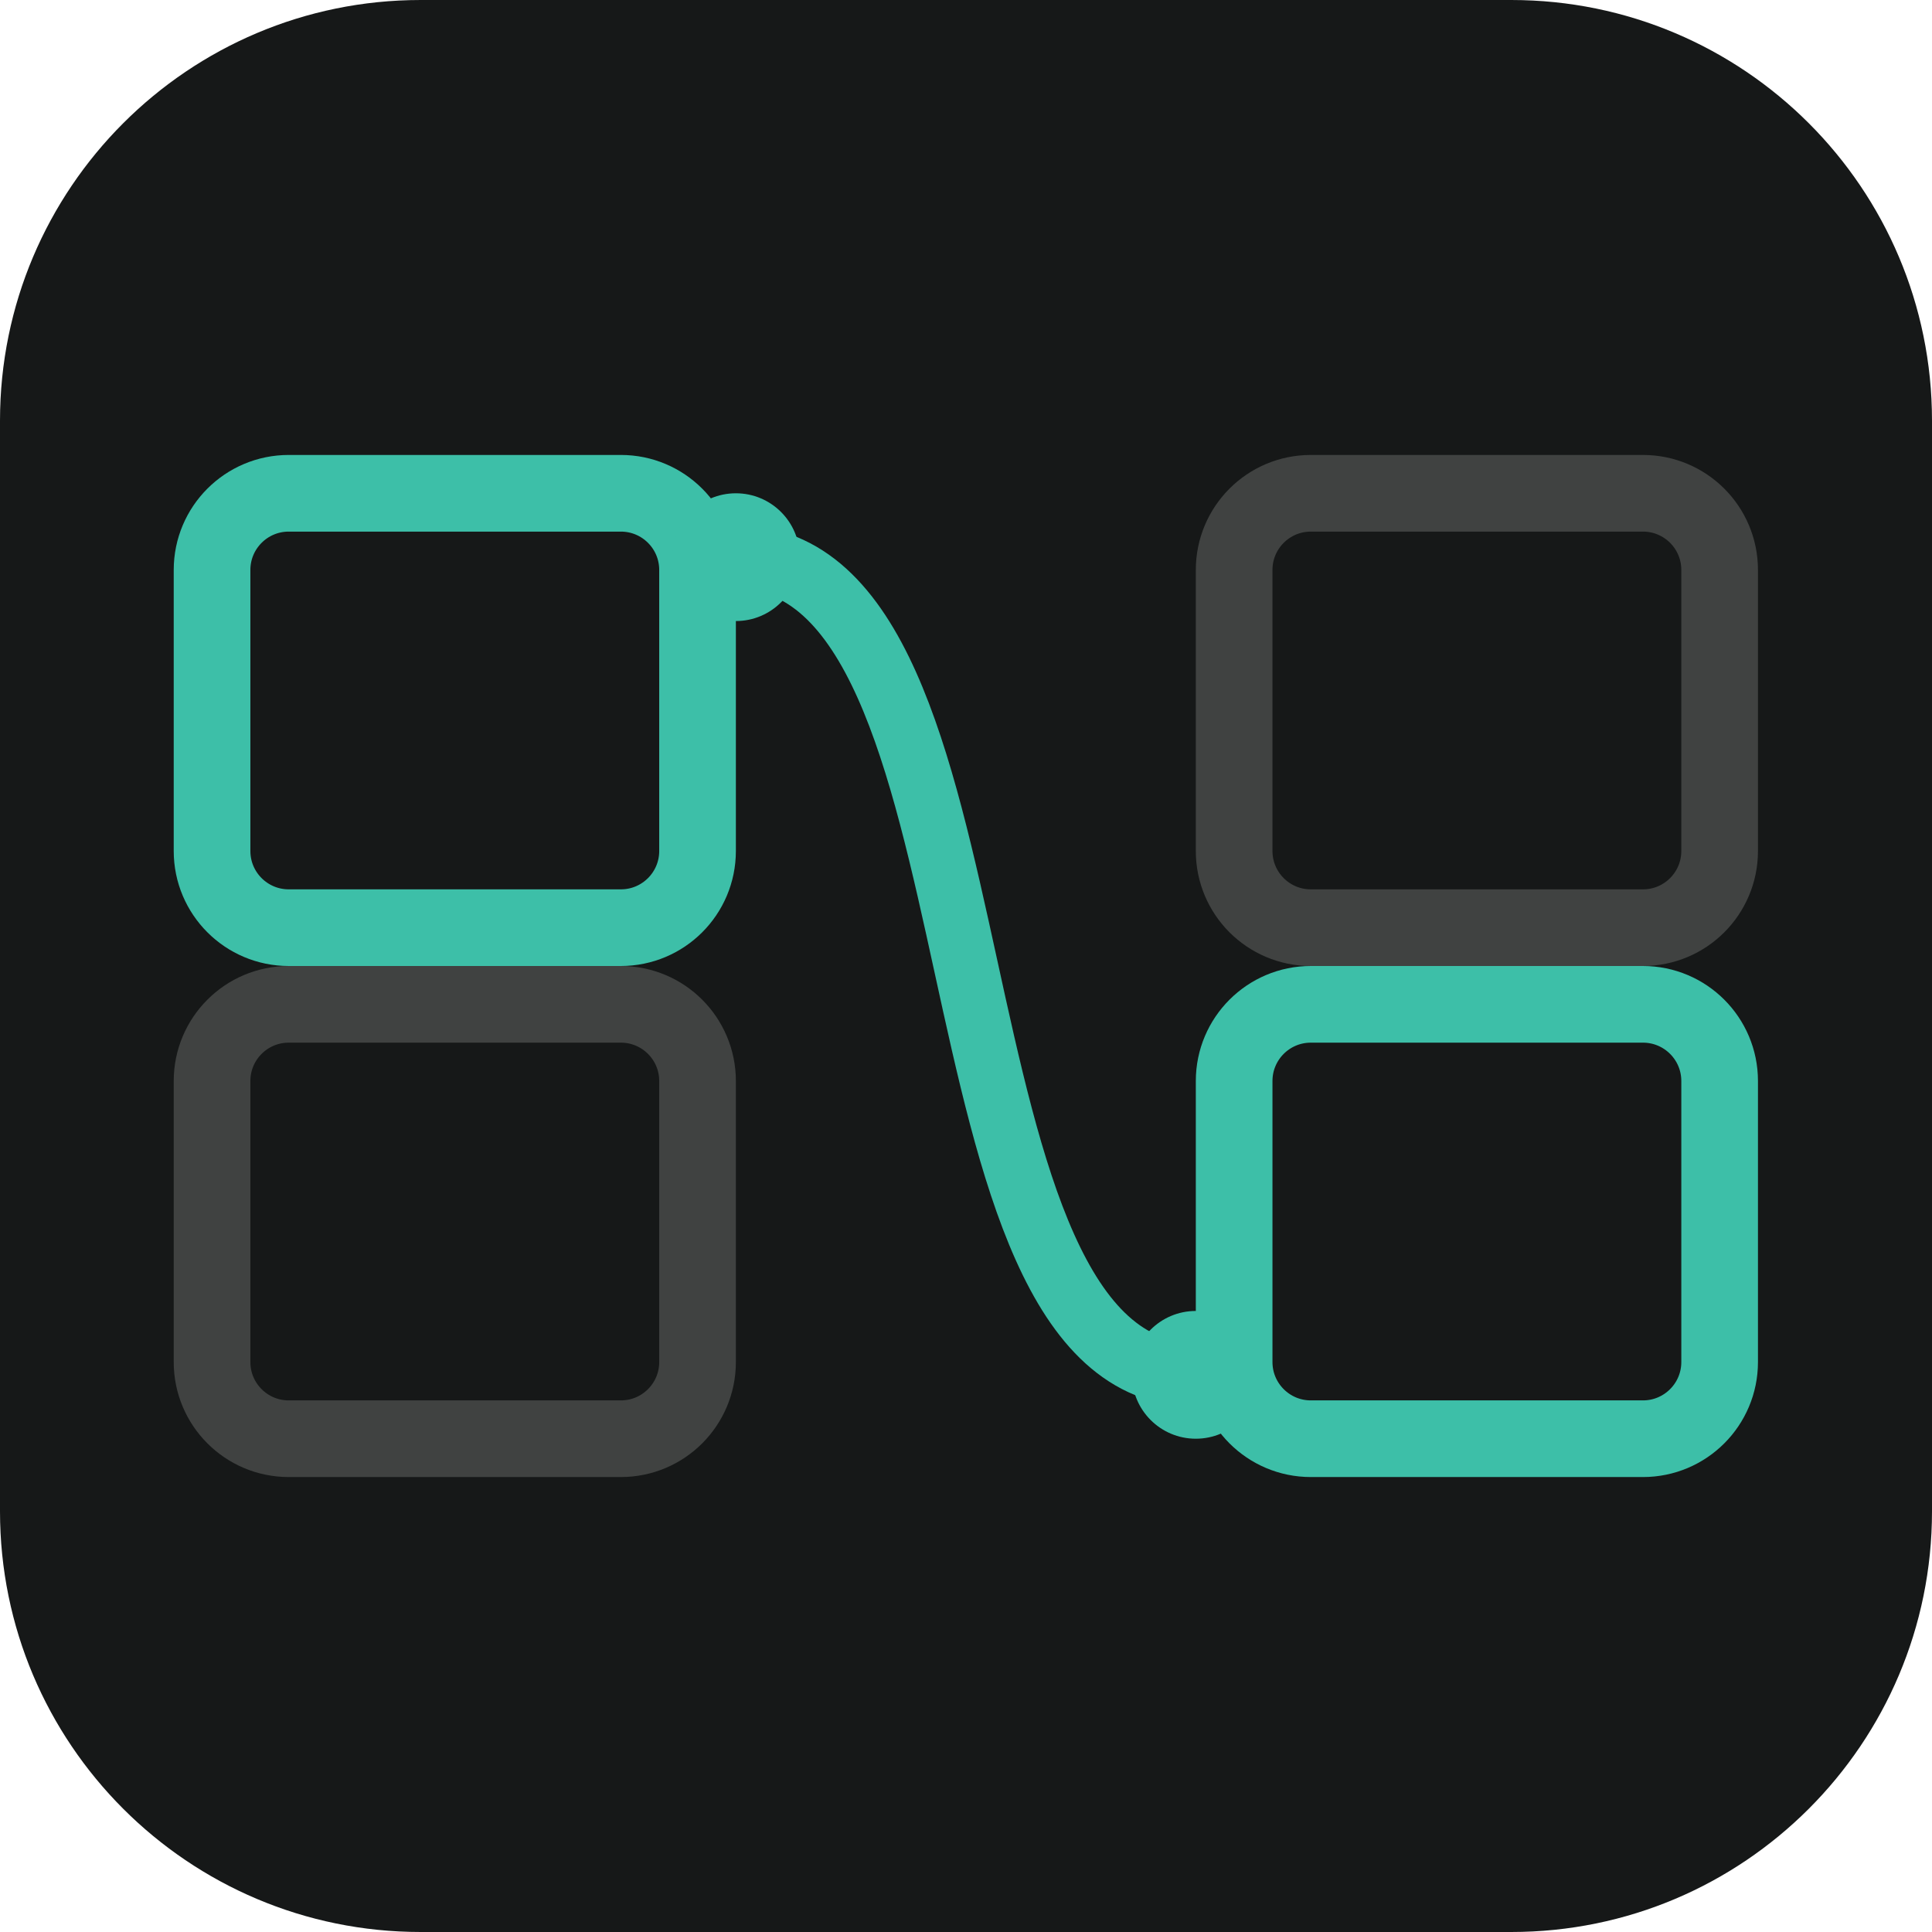
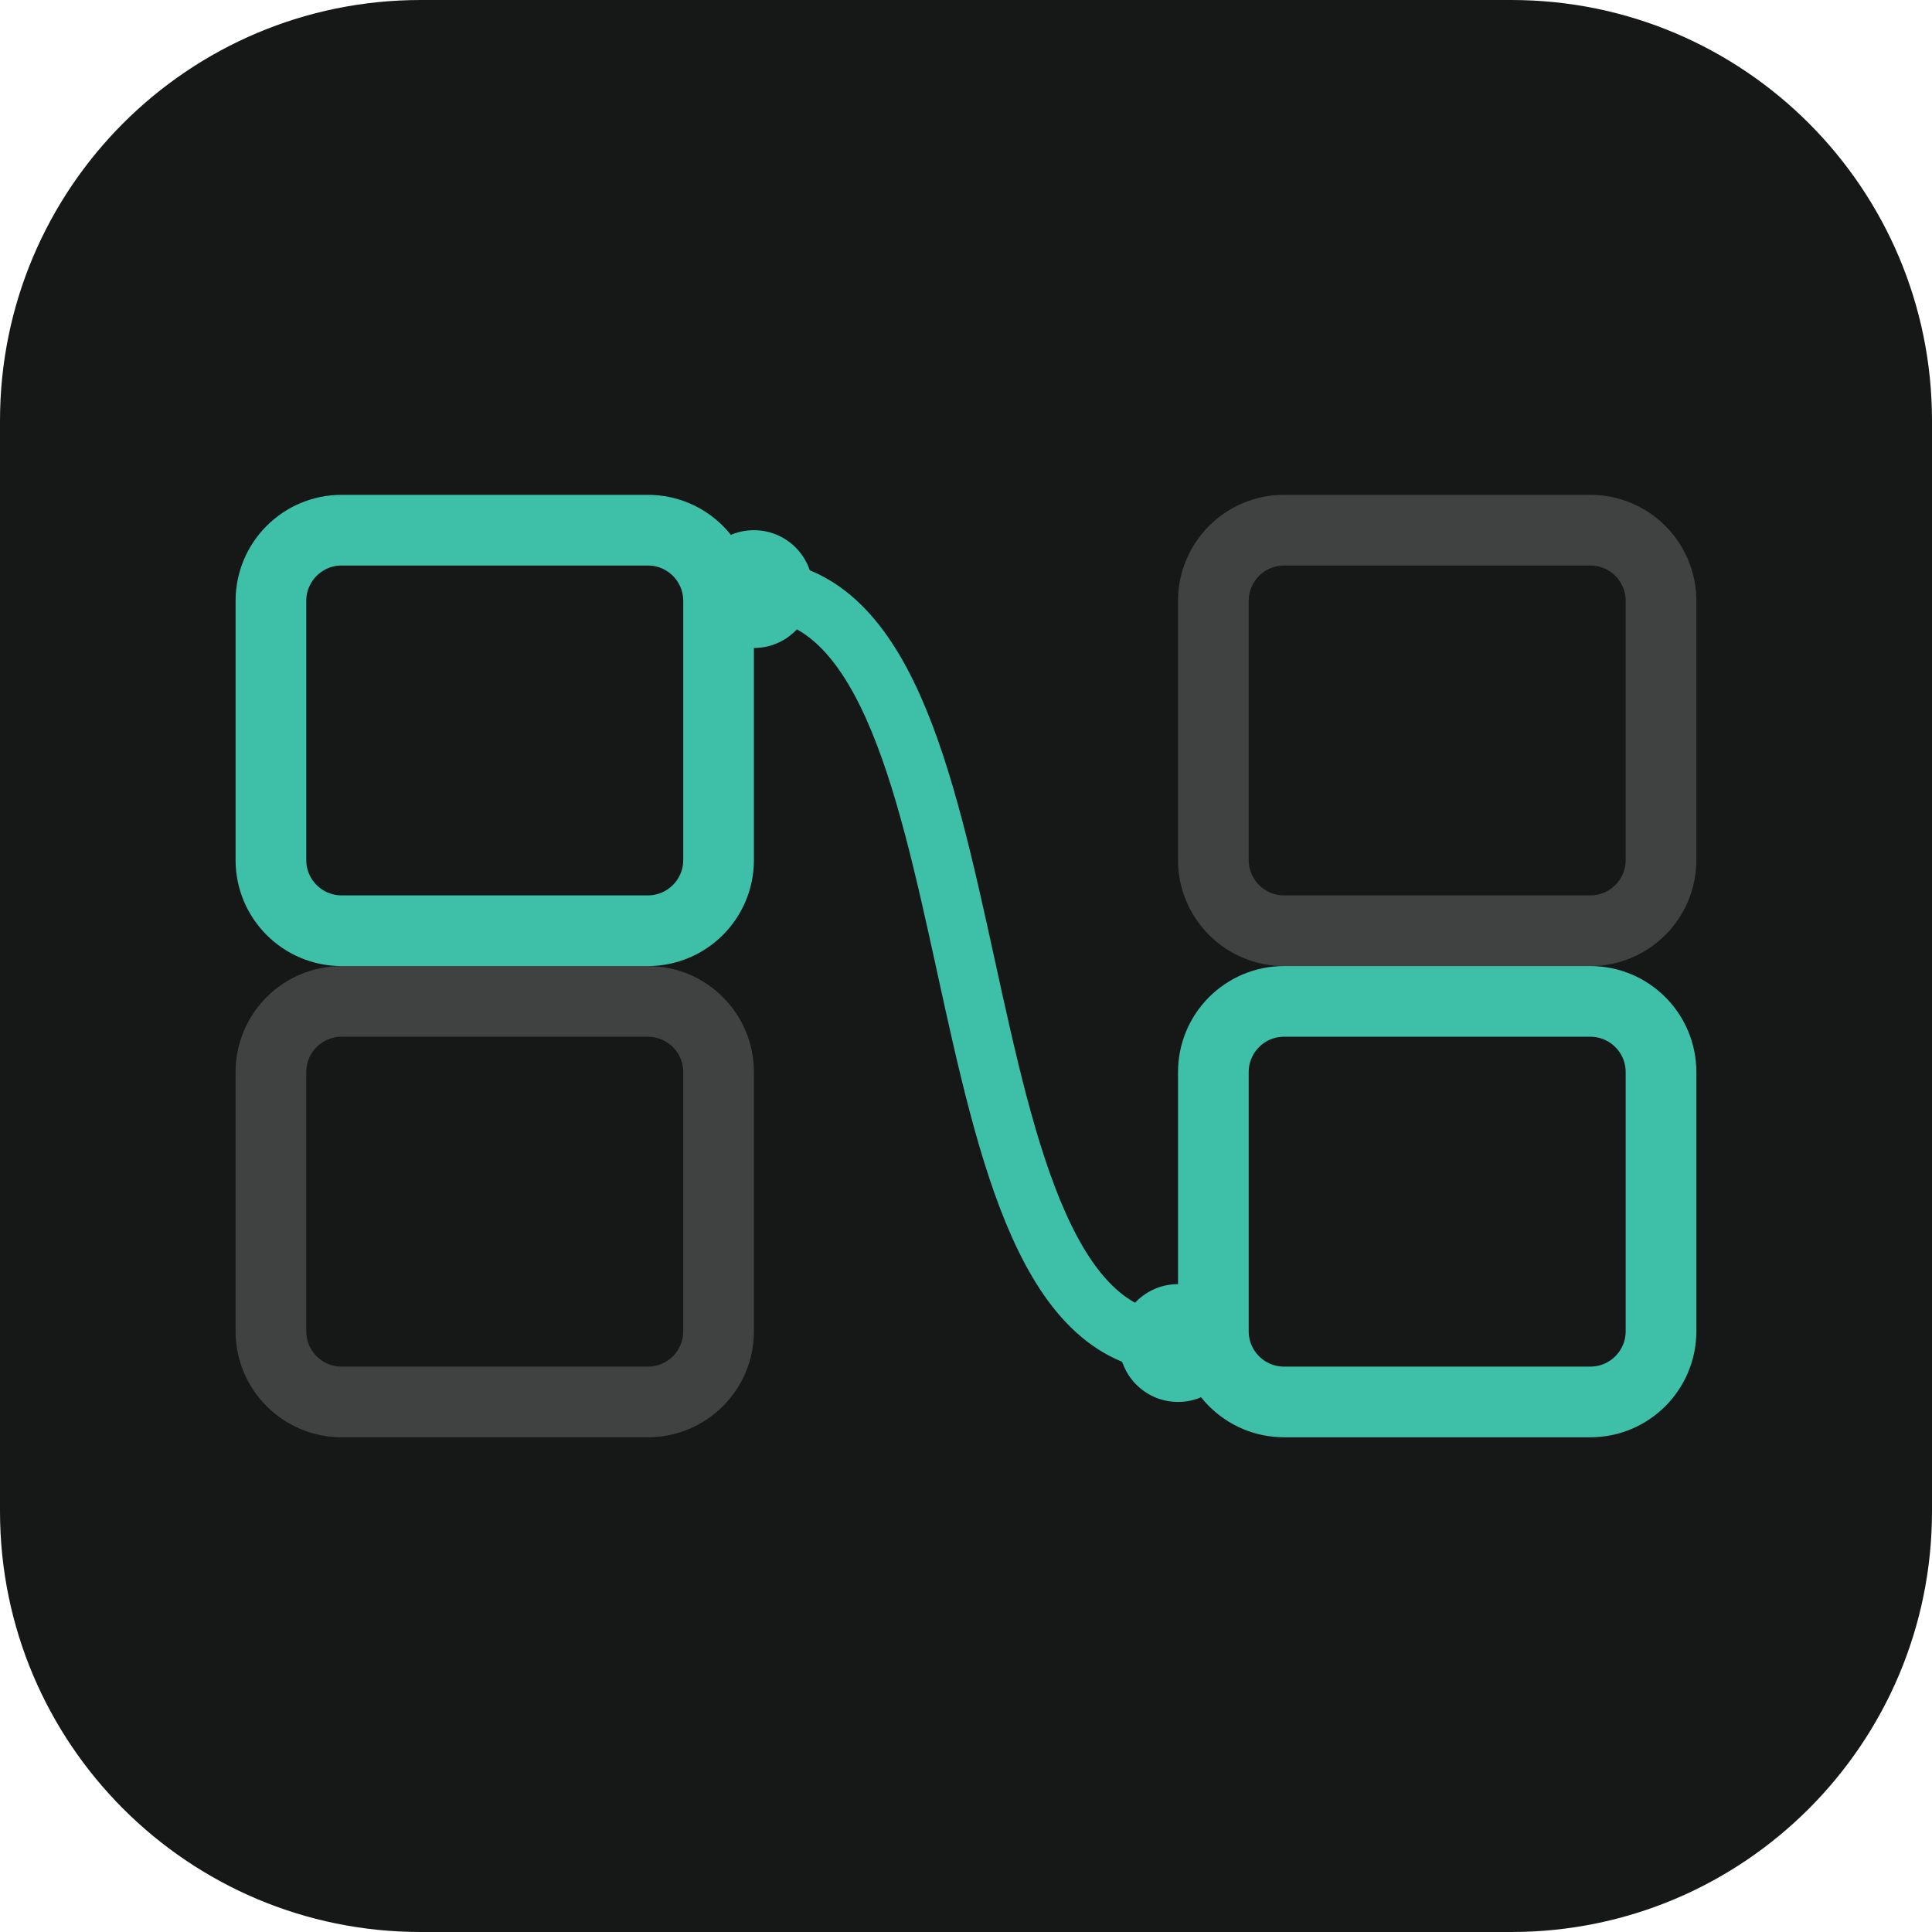
<svg xmlns="http://www.w3.org/2000/svg" viewBox="0 0 124 124">
  <style>
    .tile { fill: #161818; }
    .mk { stroke: #3dbfa8; }
    .mkf { fill: #3dbfa8; }
    .faint { stroke: #e9ebea; }
    @media (prefers-color-scheme: light) {
      .tile { fill: #f2f3f0; }
      .mk { stroke: #0f7a6b; }
      .mkf { fill: #0f7a6b; }
      .faint { stroke: #12292a; }
    }
  </style>
  <rect class="tile" width="124" height="124" rx="27" />
-   <g transform="translate(11.15 29.2) scale(0.82)" fill="none" stroke-width="6">
+   <g transform="translate(15.12 31.76) scale(0.7561)" fill="none" stroke-width="6">
    <rect class="faint" x="3" y="43" width="38" height="34" rx="6" stroke-opacity="0.2" />
    <rect class="faint" x="83" y="3" width="38" height="34" rx="6" stroke-opacity="0.2" />
    <rect class="mk" x="3" y="3" width="38" height="34" rx="6" />
    <rect class="mk" x="83" y="43" width="38" height="34" rx="6" />
    <path class="mk" d="M44 8C66 8 58 72 80 72" stroke-width="5" stroke-linecap="round" />
    <circle class="mkf" cx="44" cy="8" r="5" stroke="none" />
    <circle class="mkf" cx="80" cy="72" r="5" stroke="none" />
  </g>
</svg>
